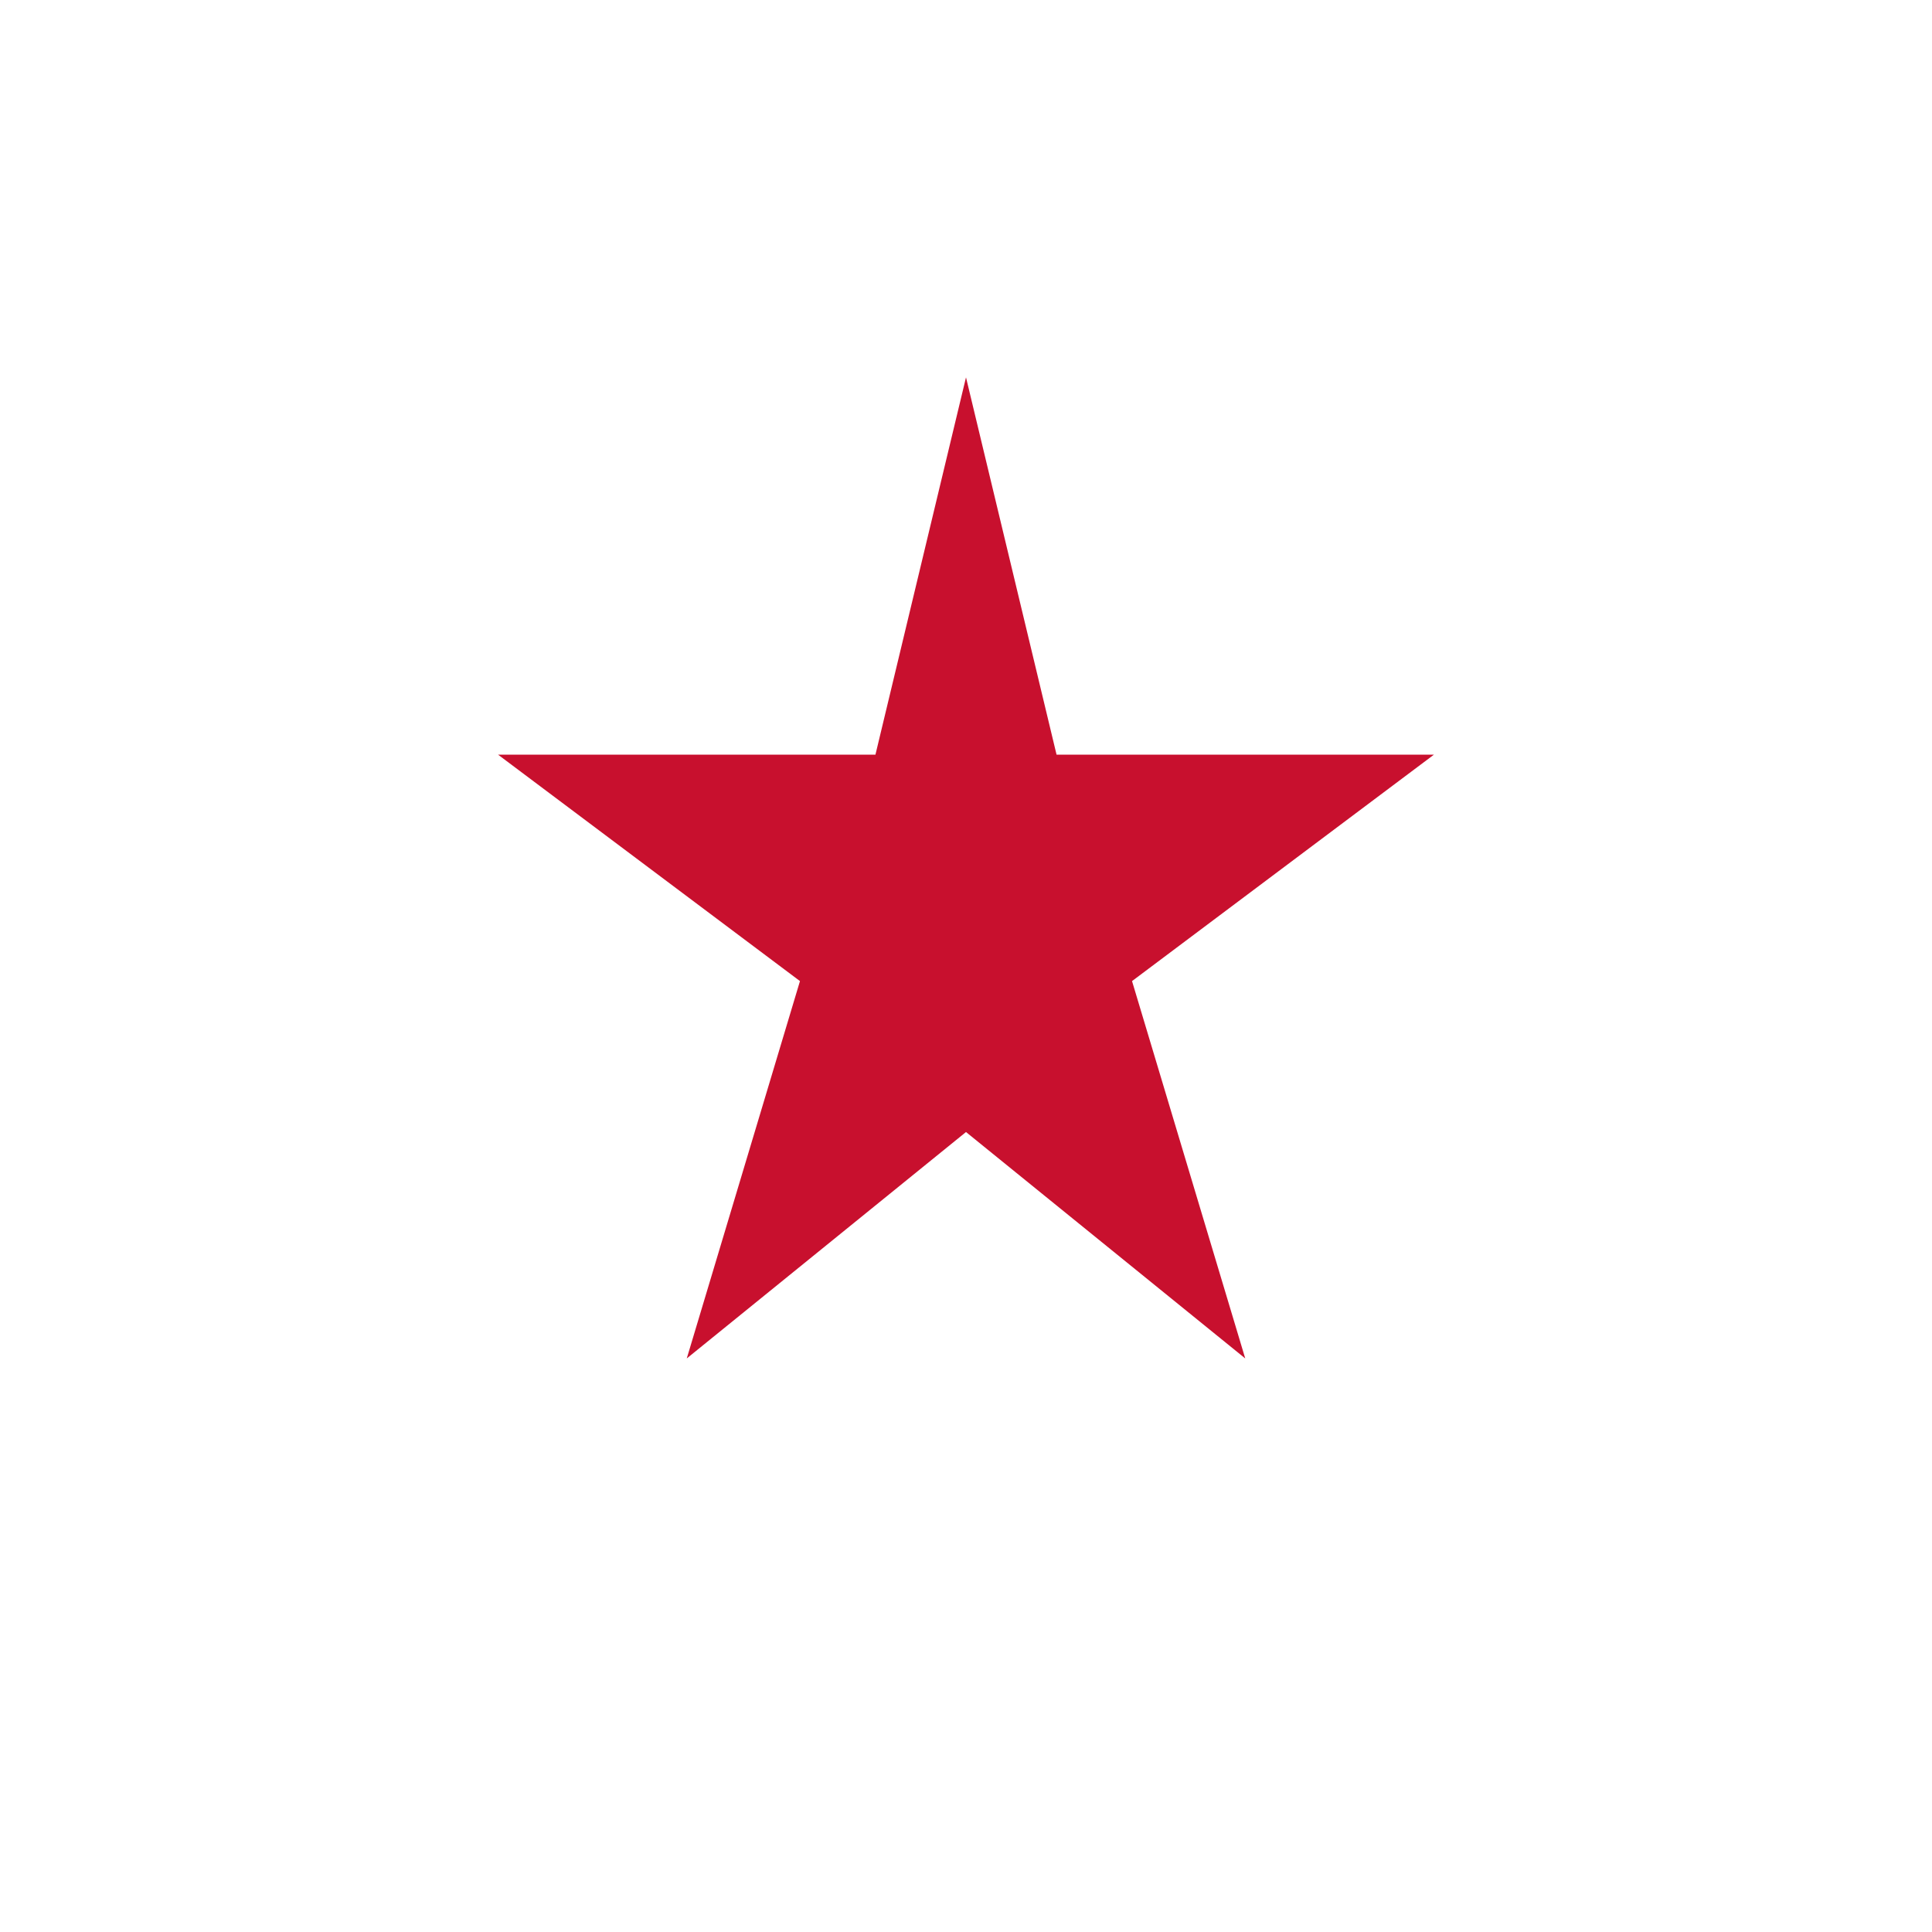
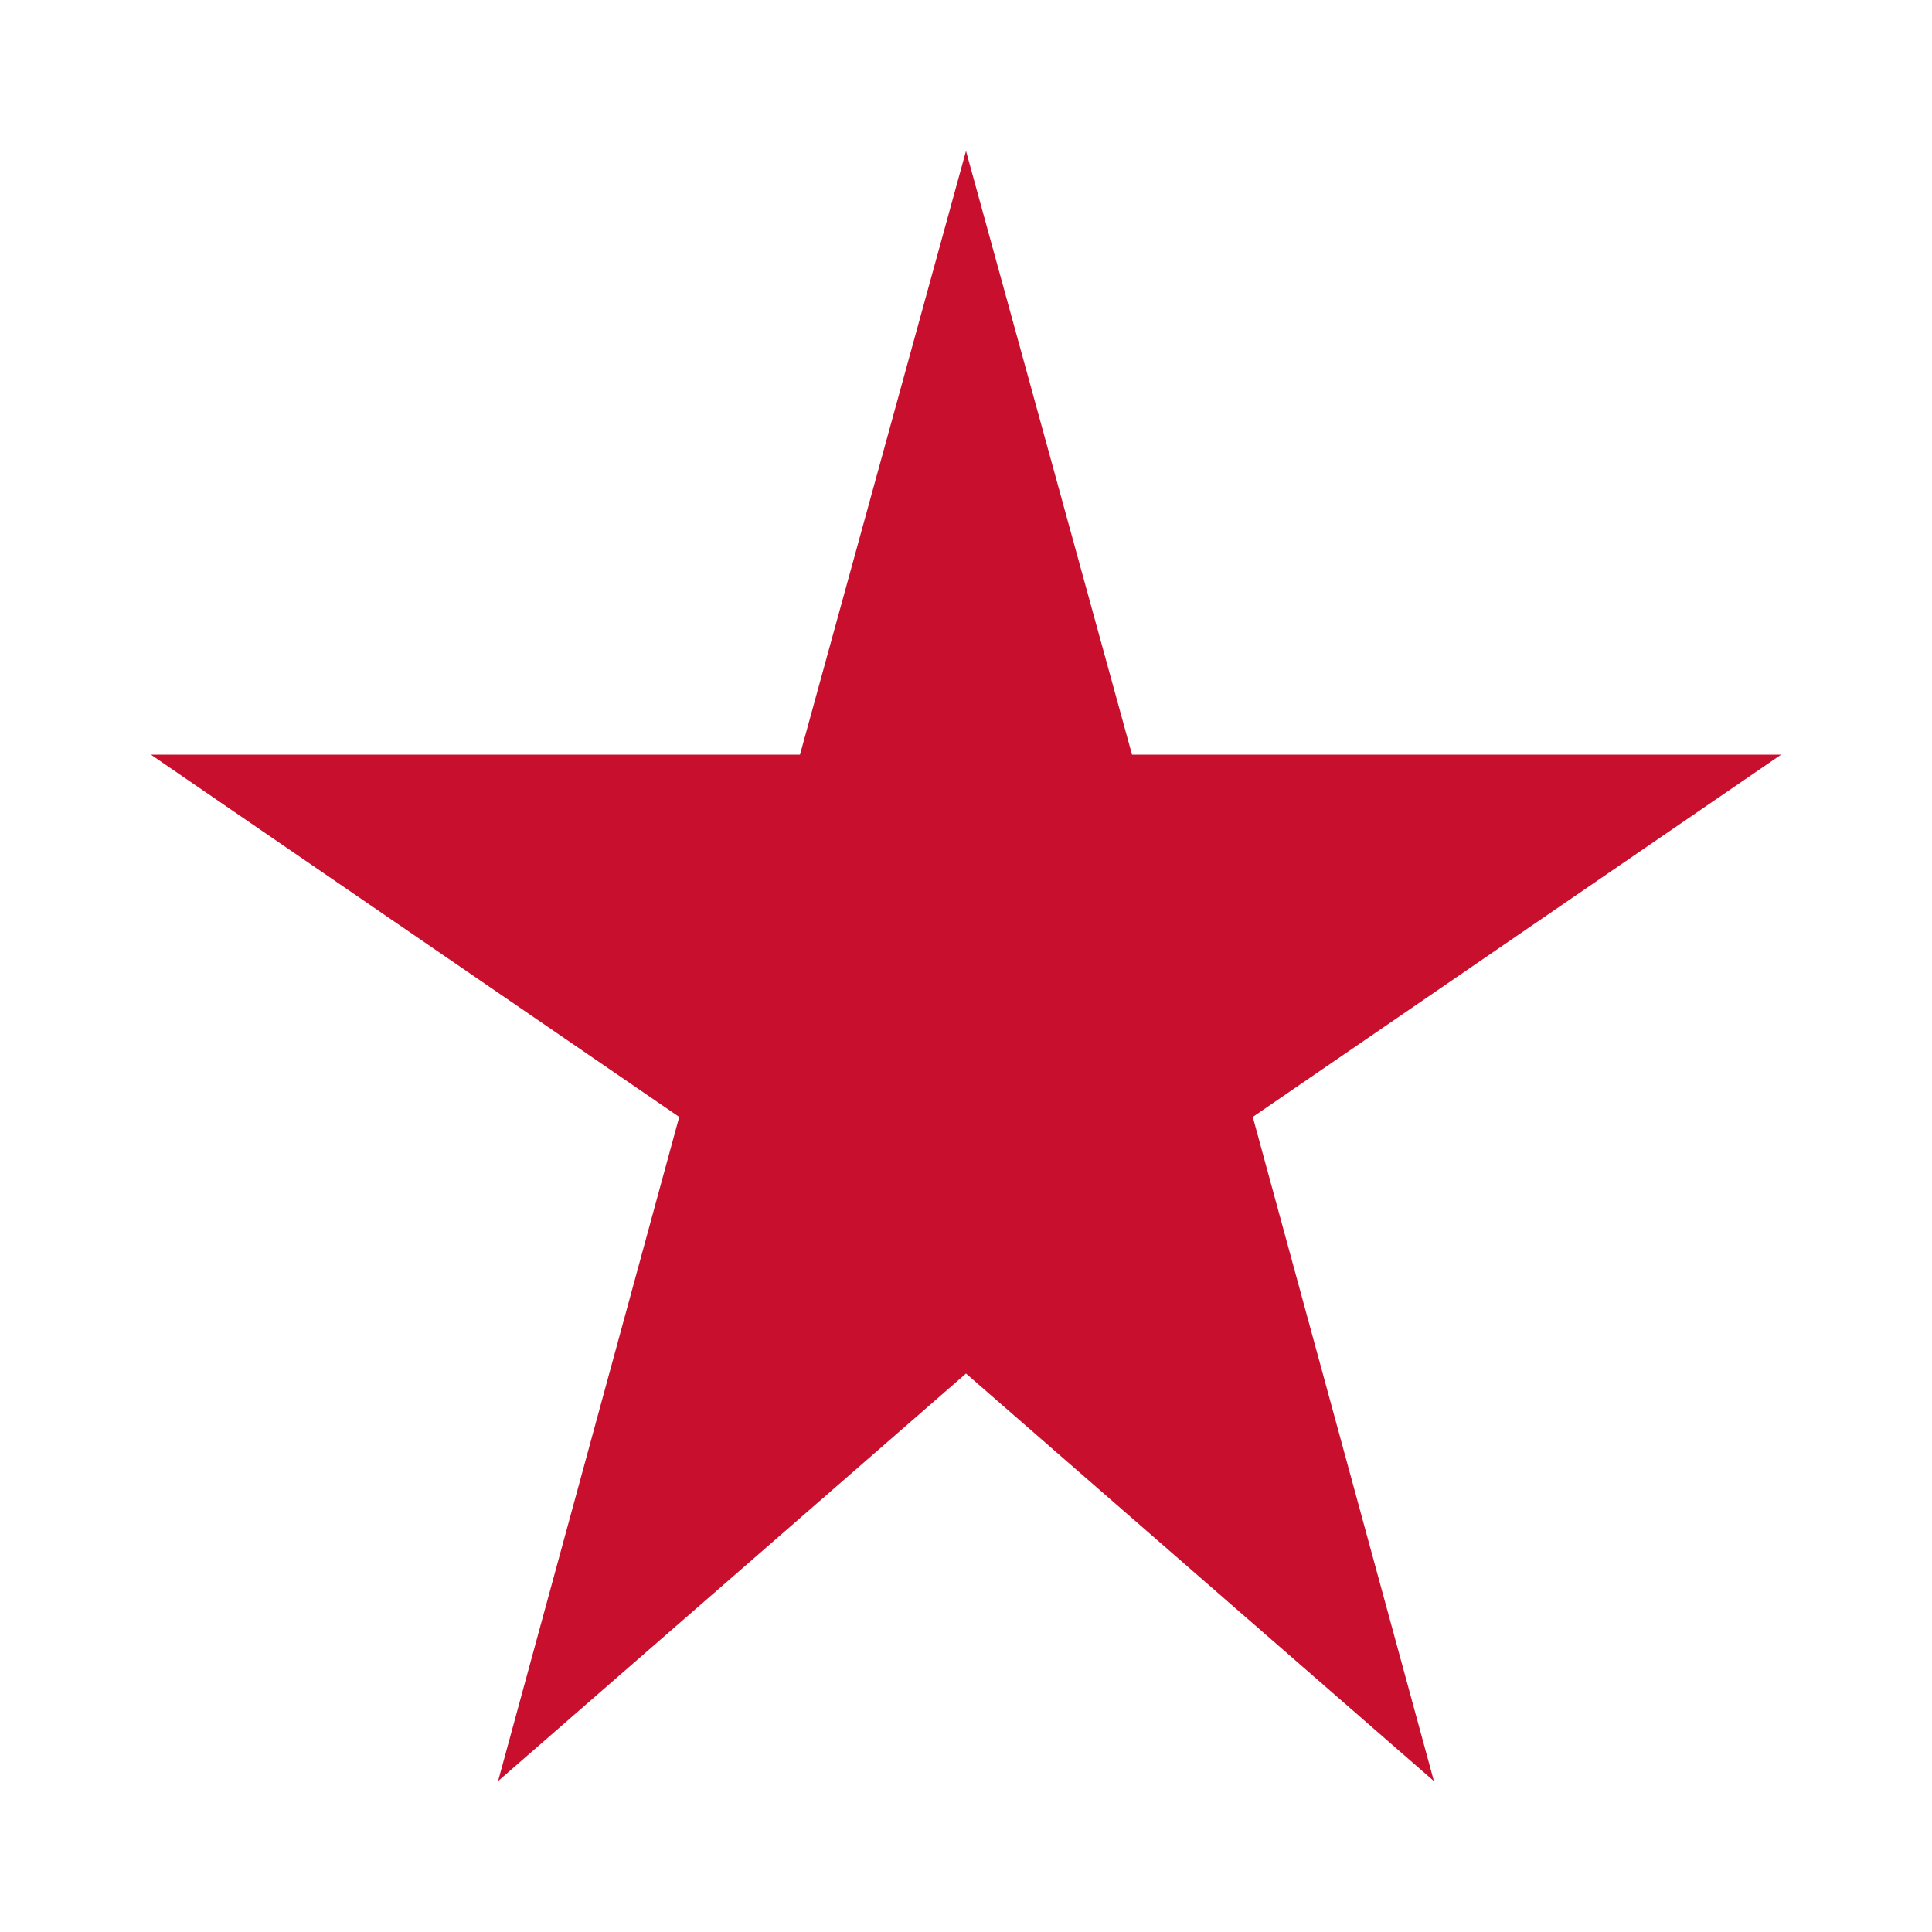
<svg xmlns="http://www.w3.org/2000/svg" width="512" height="512" viewBox="0 0 512 512" fill="none">
  <rect width="512" height="512" fill="none" />
-   <polygon fill="#C8102E" points="256,100 280,200 380,200 300,260 330,360 256,300 182,360 212,260 132,200 232,200" />
+   <polygon fill="#C8102E" points="256,40 300,200 472,200 332,296 380,472 256,364 132,472 180,296 40,200 212,200" />
</svg>
